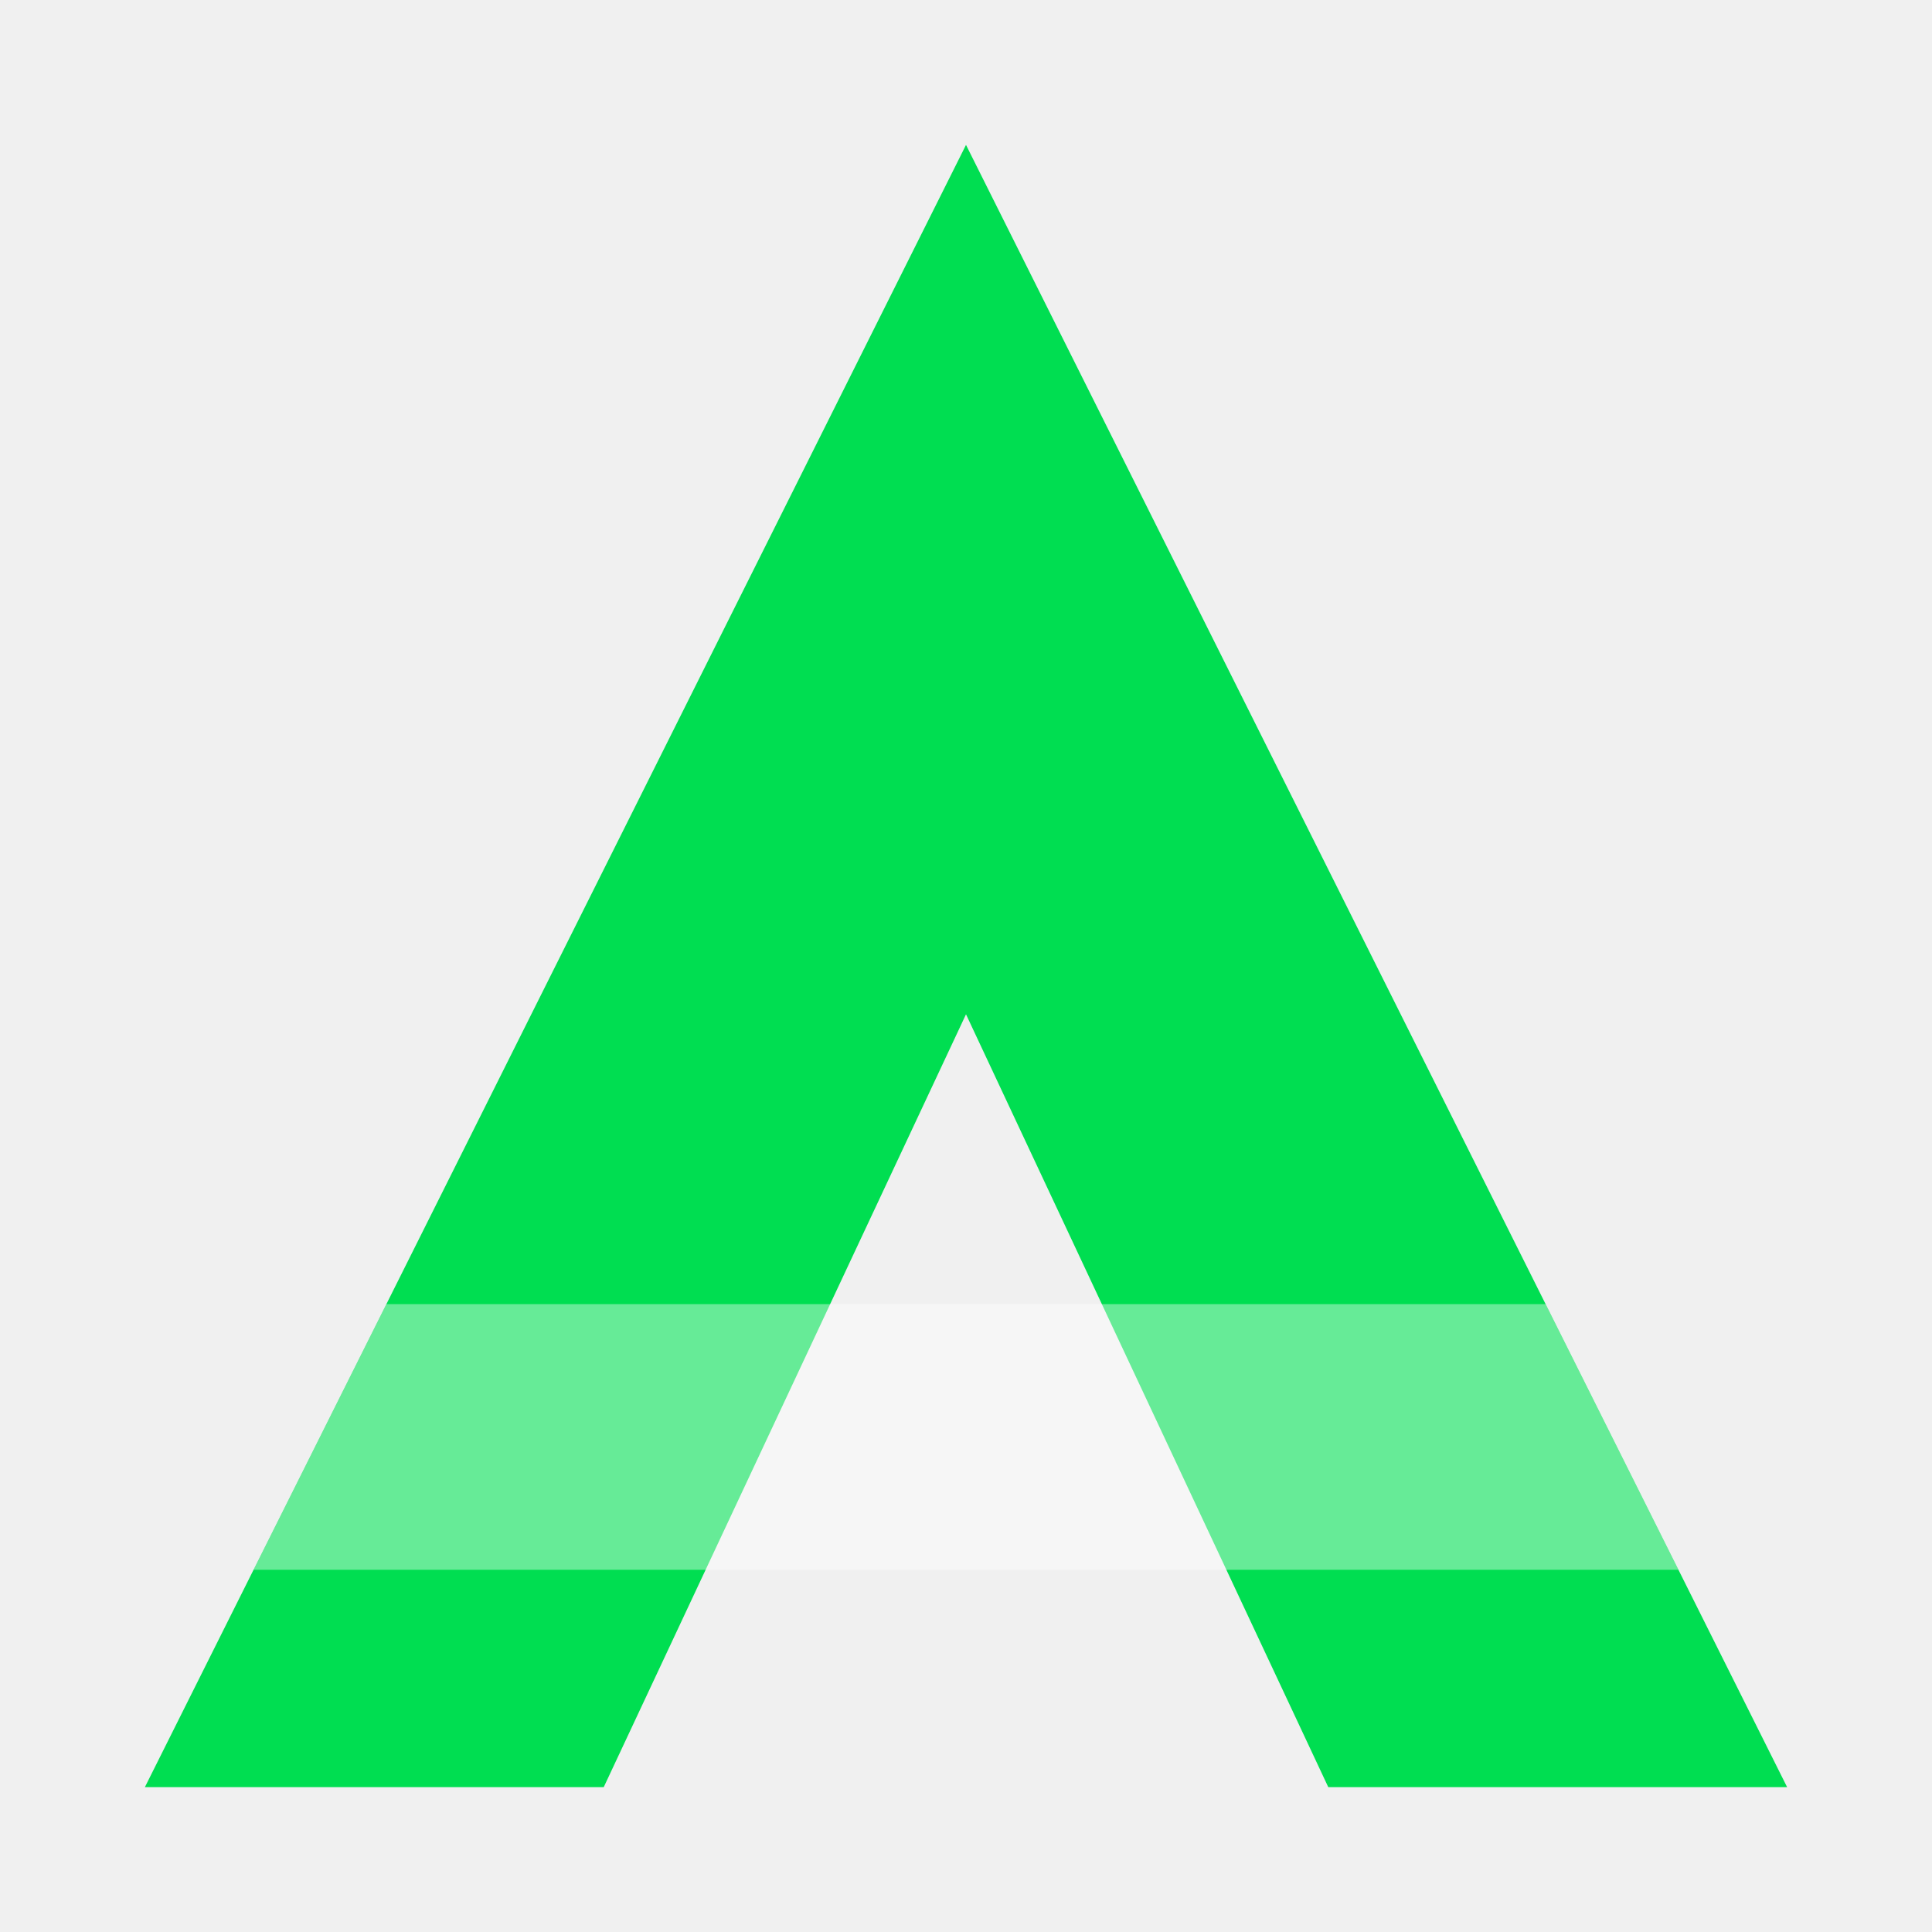
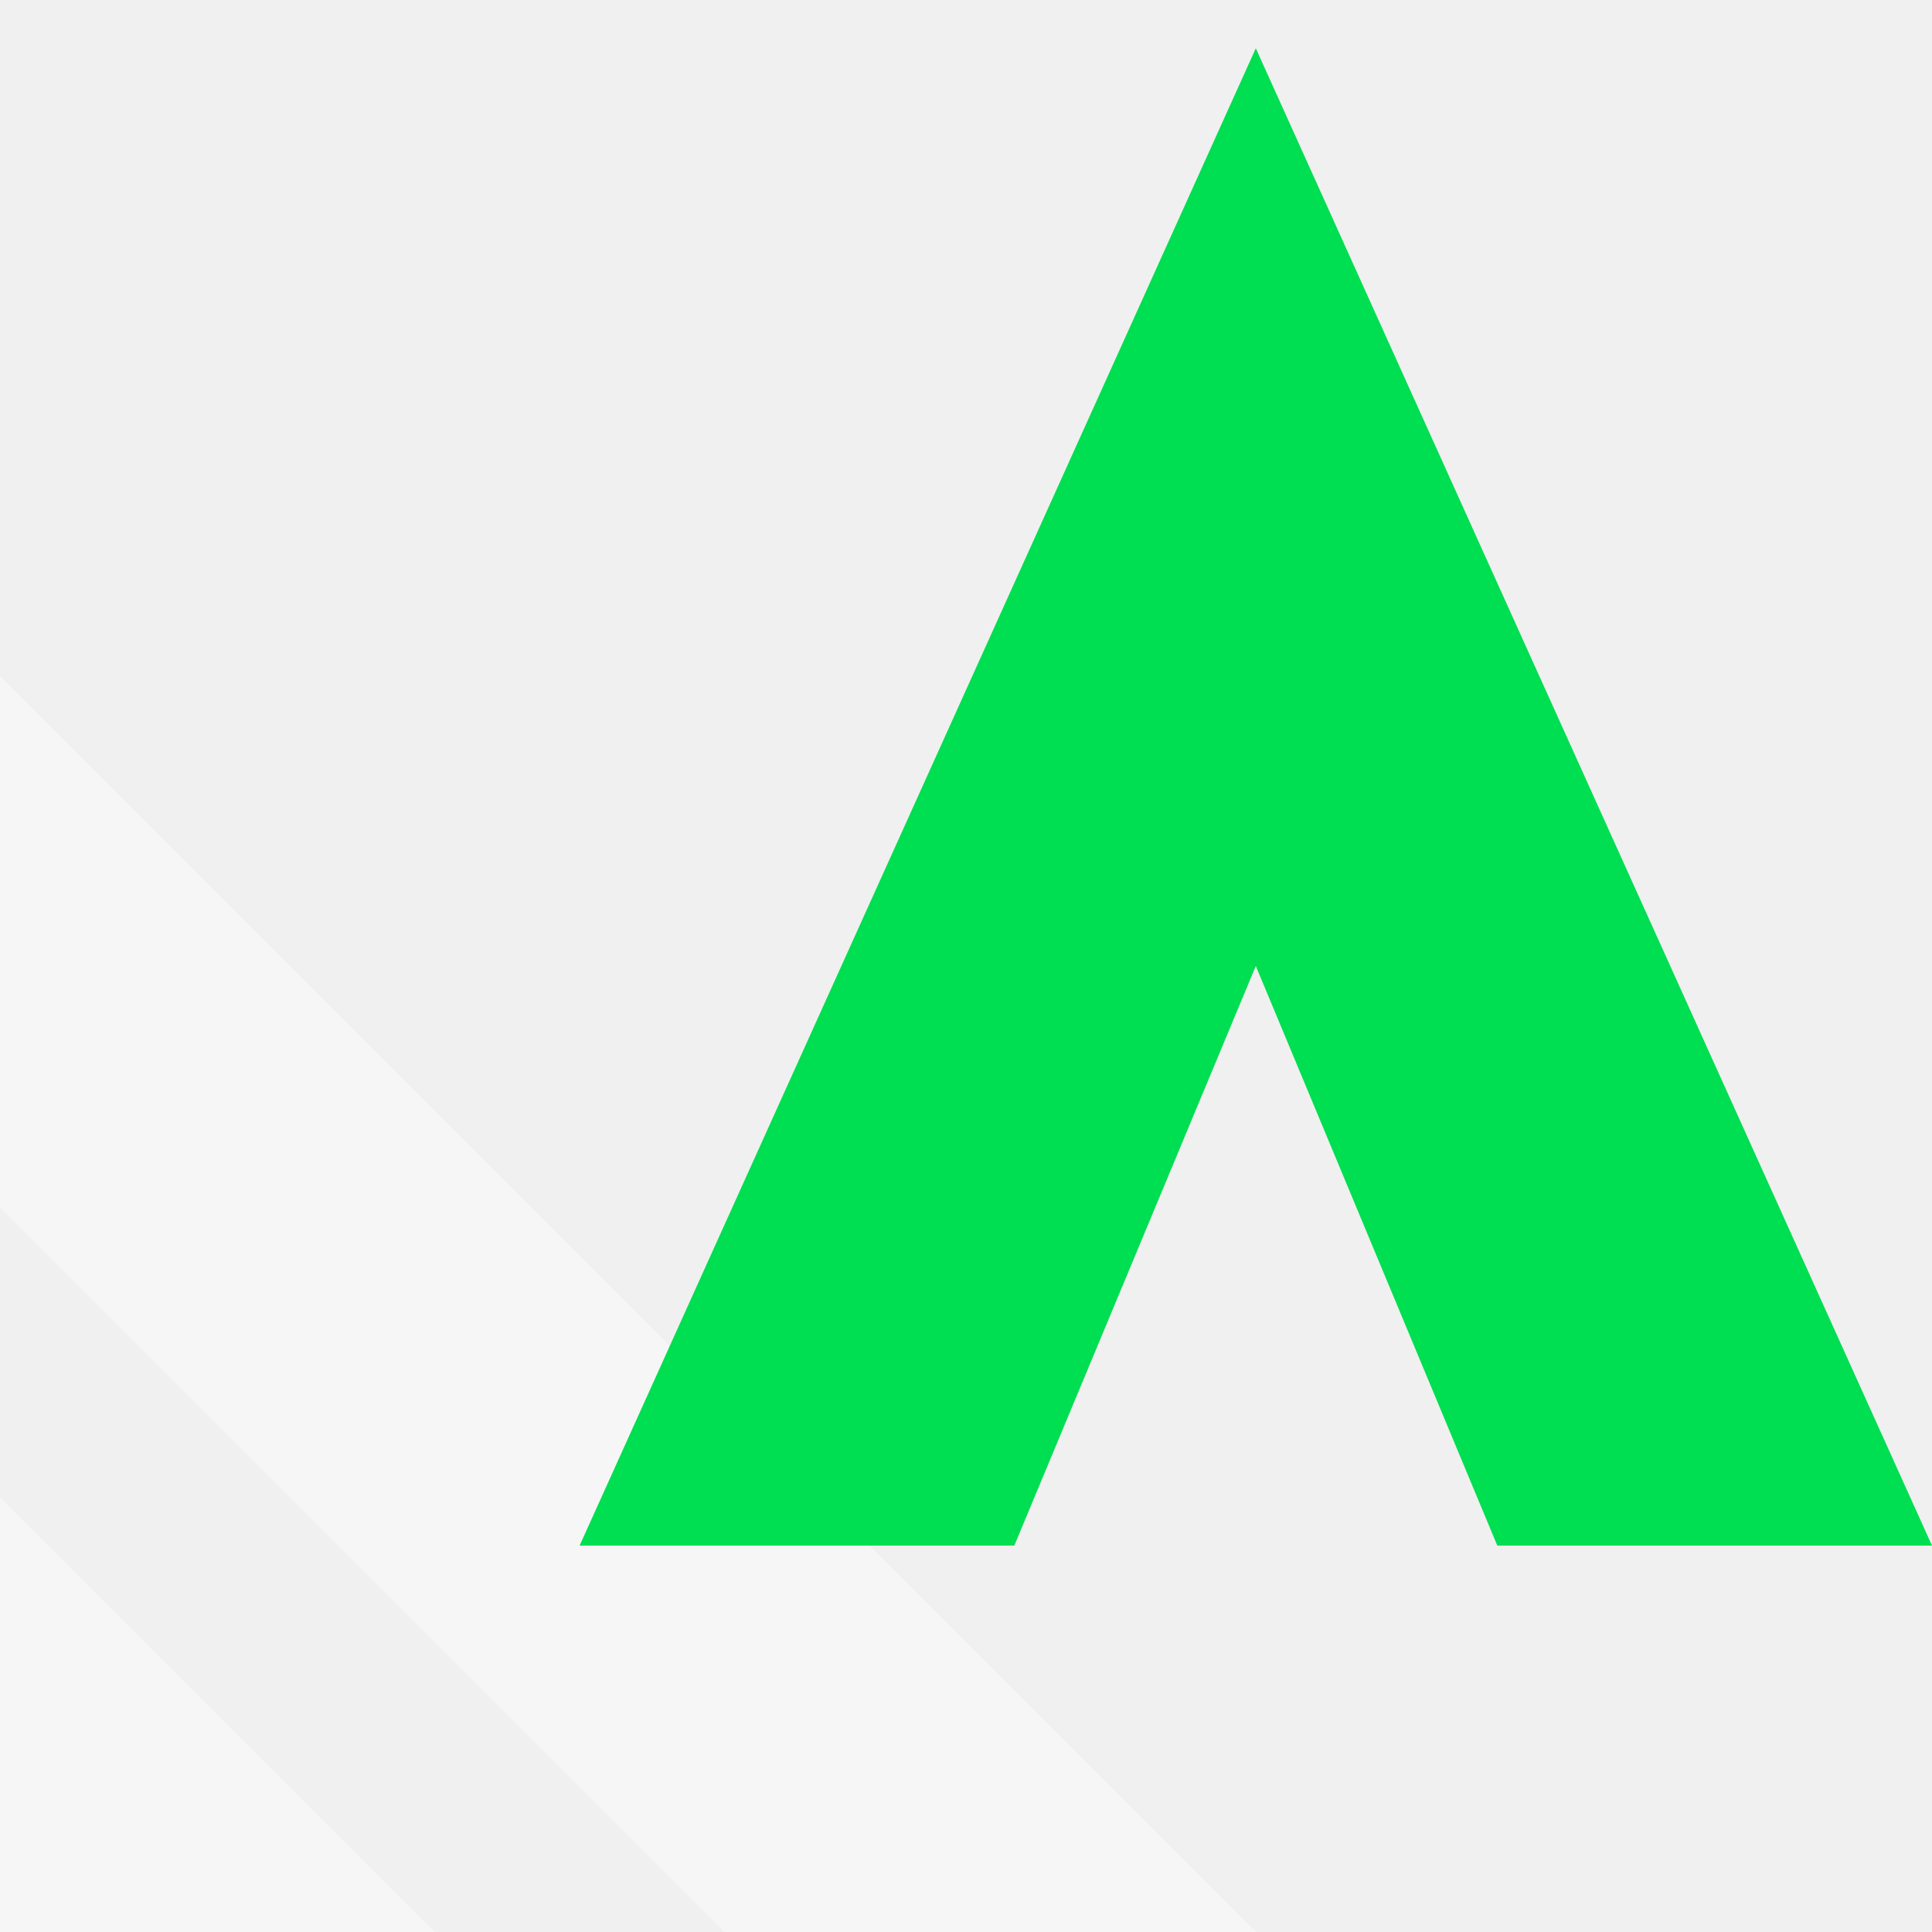
<svg xmlns="http://www.w3.org/2000/svg" width="32" height="32" viewBox="0 0 40 40" fill="none">
-   <path d="M20 3L37 37L27.5 37L20 21L12.5 37L3 37Z" fill="#00DE51" />
-   <path opacity="0.4" d="M8 27L32 27L34.75 32.5L5.25 32.5Z" fill="#FFFFFF" />
+   <path opacity="0.4" d="M0 14L26 40L15 40L0 25Z" fill="#FFFFFF" />
+   <path opacity="0.4" d="M0 31L9 40L0 40Z" fill="#FFFFFF" />
+   <path d="M26 1L40 32L31 32L26 20L21 32L12 32Z" fill="#00DE51" />
</svg>
